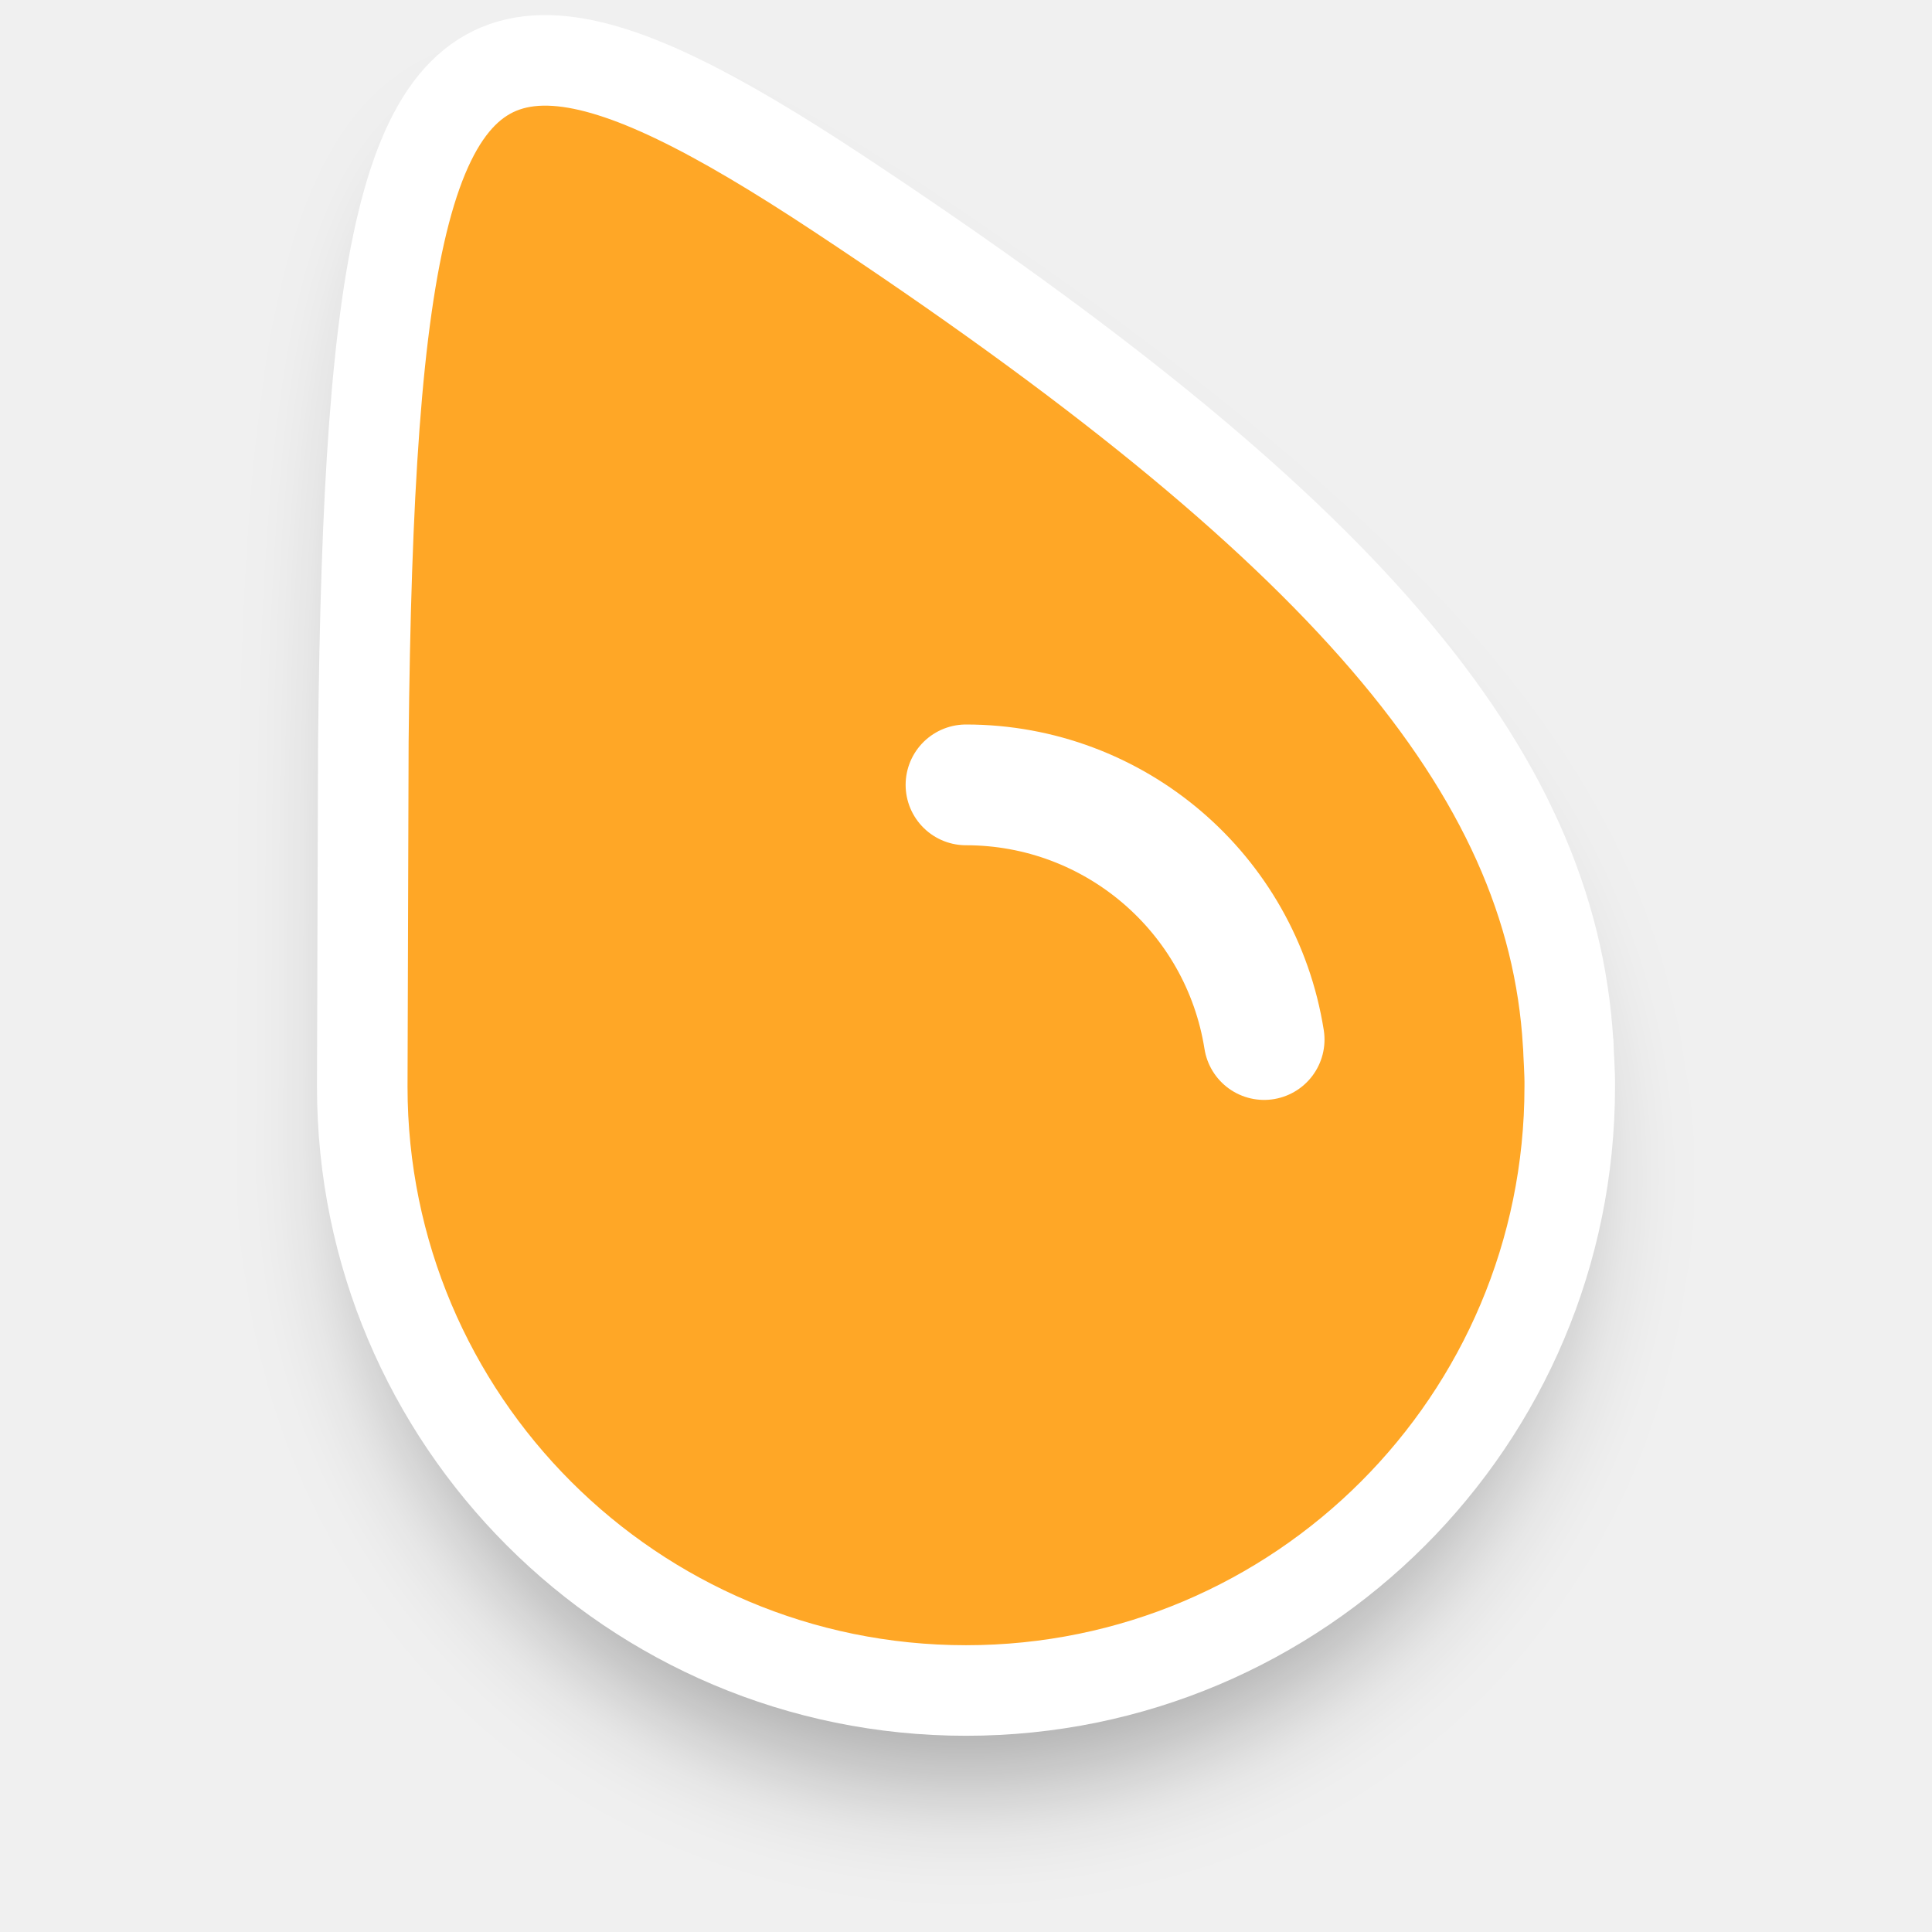
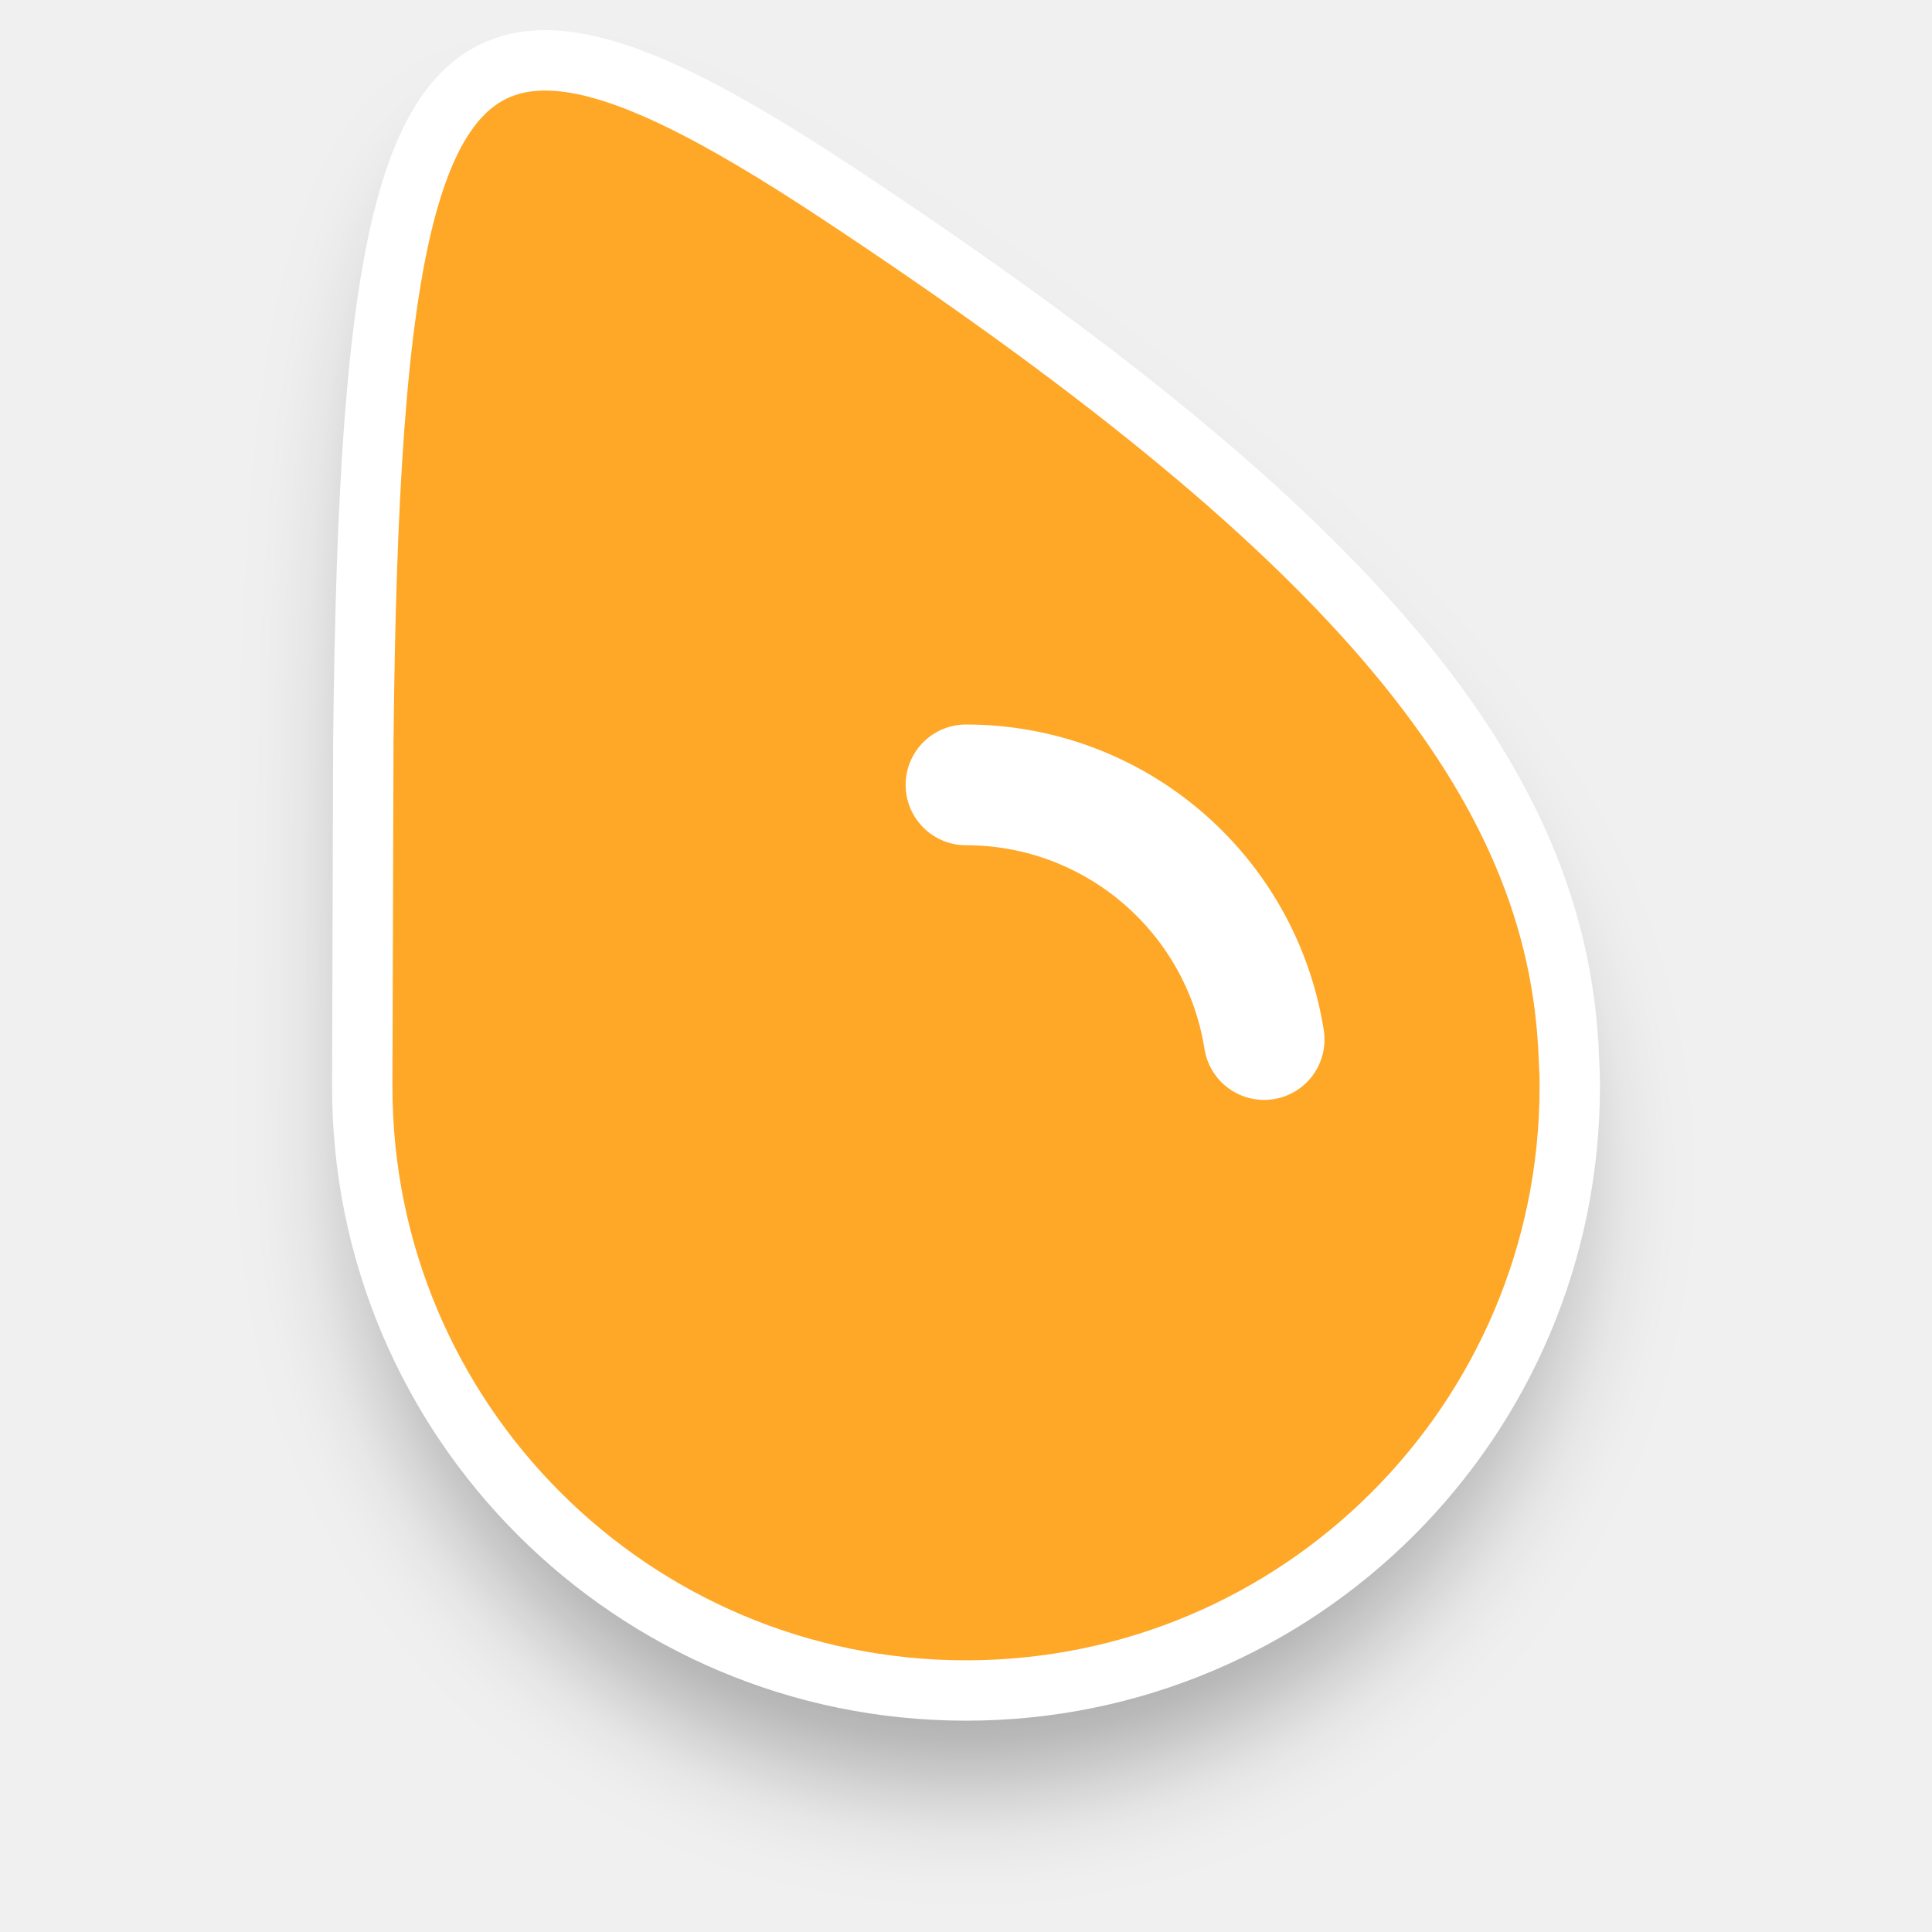
<svg xmlns="http://www.w3.org/2000/svg" viewBox="0 0 32 32" version="1.1" id="svg13">
  <defs id="defs5">
    <filter id="a" width="1.226" height="1.167" x="-.11" y="-.08" color-interpolation-filters="sRGB">
      <feGaussianBlur stdDeviation=".94" id="feGaussianBlur2" />
    </filter>
  </defs>
  <path d="M9.209 2.506C6.718 2.337 6.1 5.585 6.018 13.791L6 19.5c0 5.523 4.477 10 10 10s10-4.477 10-10c.003-.235-.018-.487-.025-.707l-.002-.012c-.271-4.529-3.753-8.568-12.08-14.072-2.032-1.343-3.551-2.127-4.684-2.203z" opacity="0.3" fill="#000000" filter="url(#a)" id="path7" />
-   <path d="M9.209 1.006C6.718.838 6.1 4.085 6.018 12.291L6 18c0 5.523 4.477 10 10 10s10-4.477 10-10c.003-.235-.018-.487-.025-.707l-.002-.012c-.271-4.529-3.753-8.568-12.08-14.072-2.032-1.343-3.551-2.127-4.684-2.203z" fill="#FFA726" opacity="1" id="path9" style="stroke:#FFFFFF;stroke-opacity:1;stroke-width:1.5" />
+   <path d="M9.209 1.006C6.718.838 6.1 4.085 6.018 12.291L6 18c0 5.523 4.477 10 10 10s10-4.477 10-10c.003-.235-.018-.487-.025-.707l-.002-.012c-.271-4.529-3.753-8.568-12.08-14.072-2.032-1.343-3.551-2.127-4.684-2.203z" fill="#FFA726" opacity="1" id="path9" style="stroke:#FFFFFF;stroke-opacity:1;stroke-width:1" />
  <path d="M16 13a5 5 0 014.938 4.218" fill="none" stroke="#FFFFFF" stroke-width="2" stroke-linecap="round" stroke-linejoin="round" id="path11" />
</svg>
